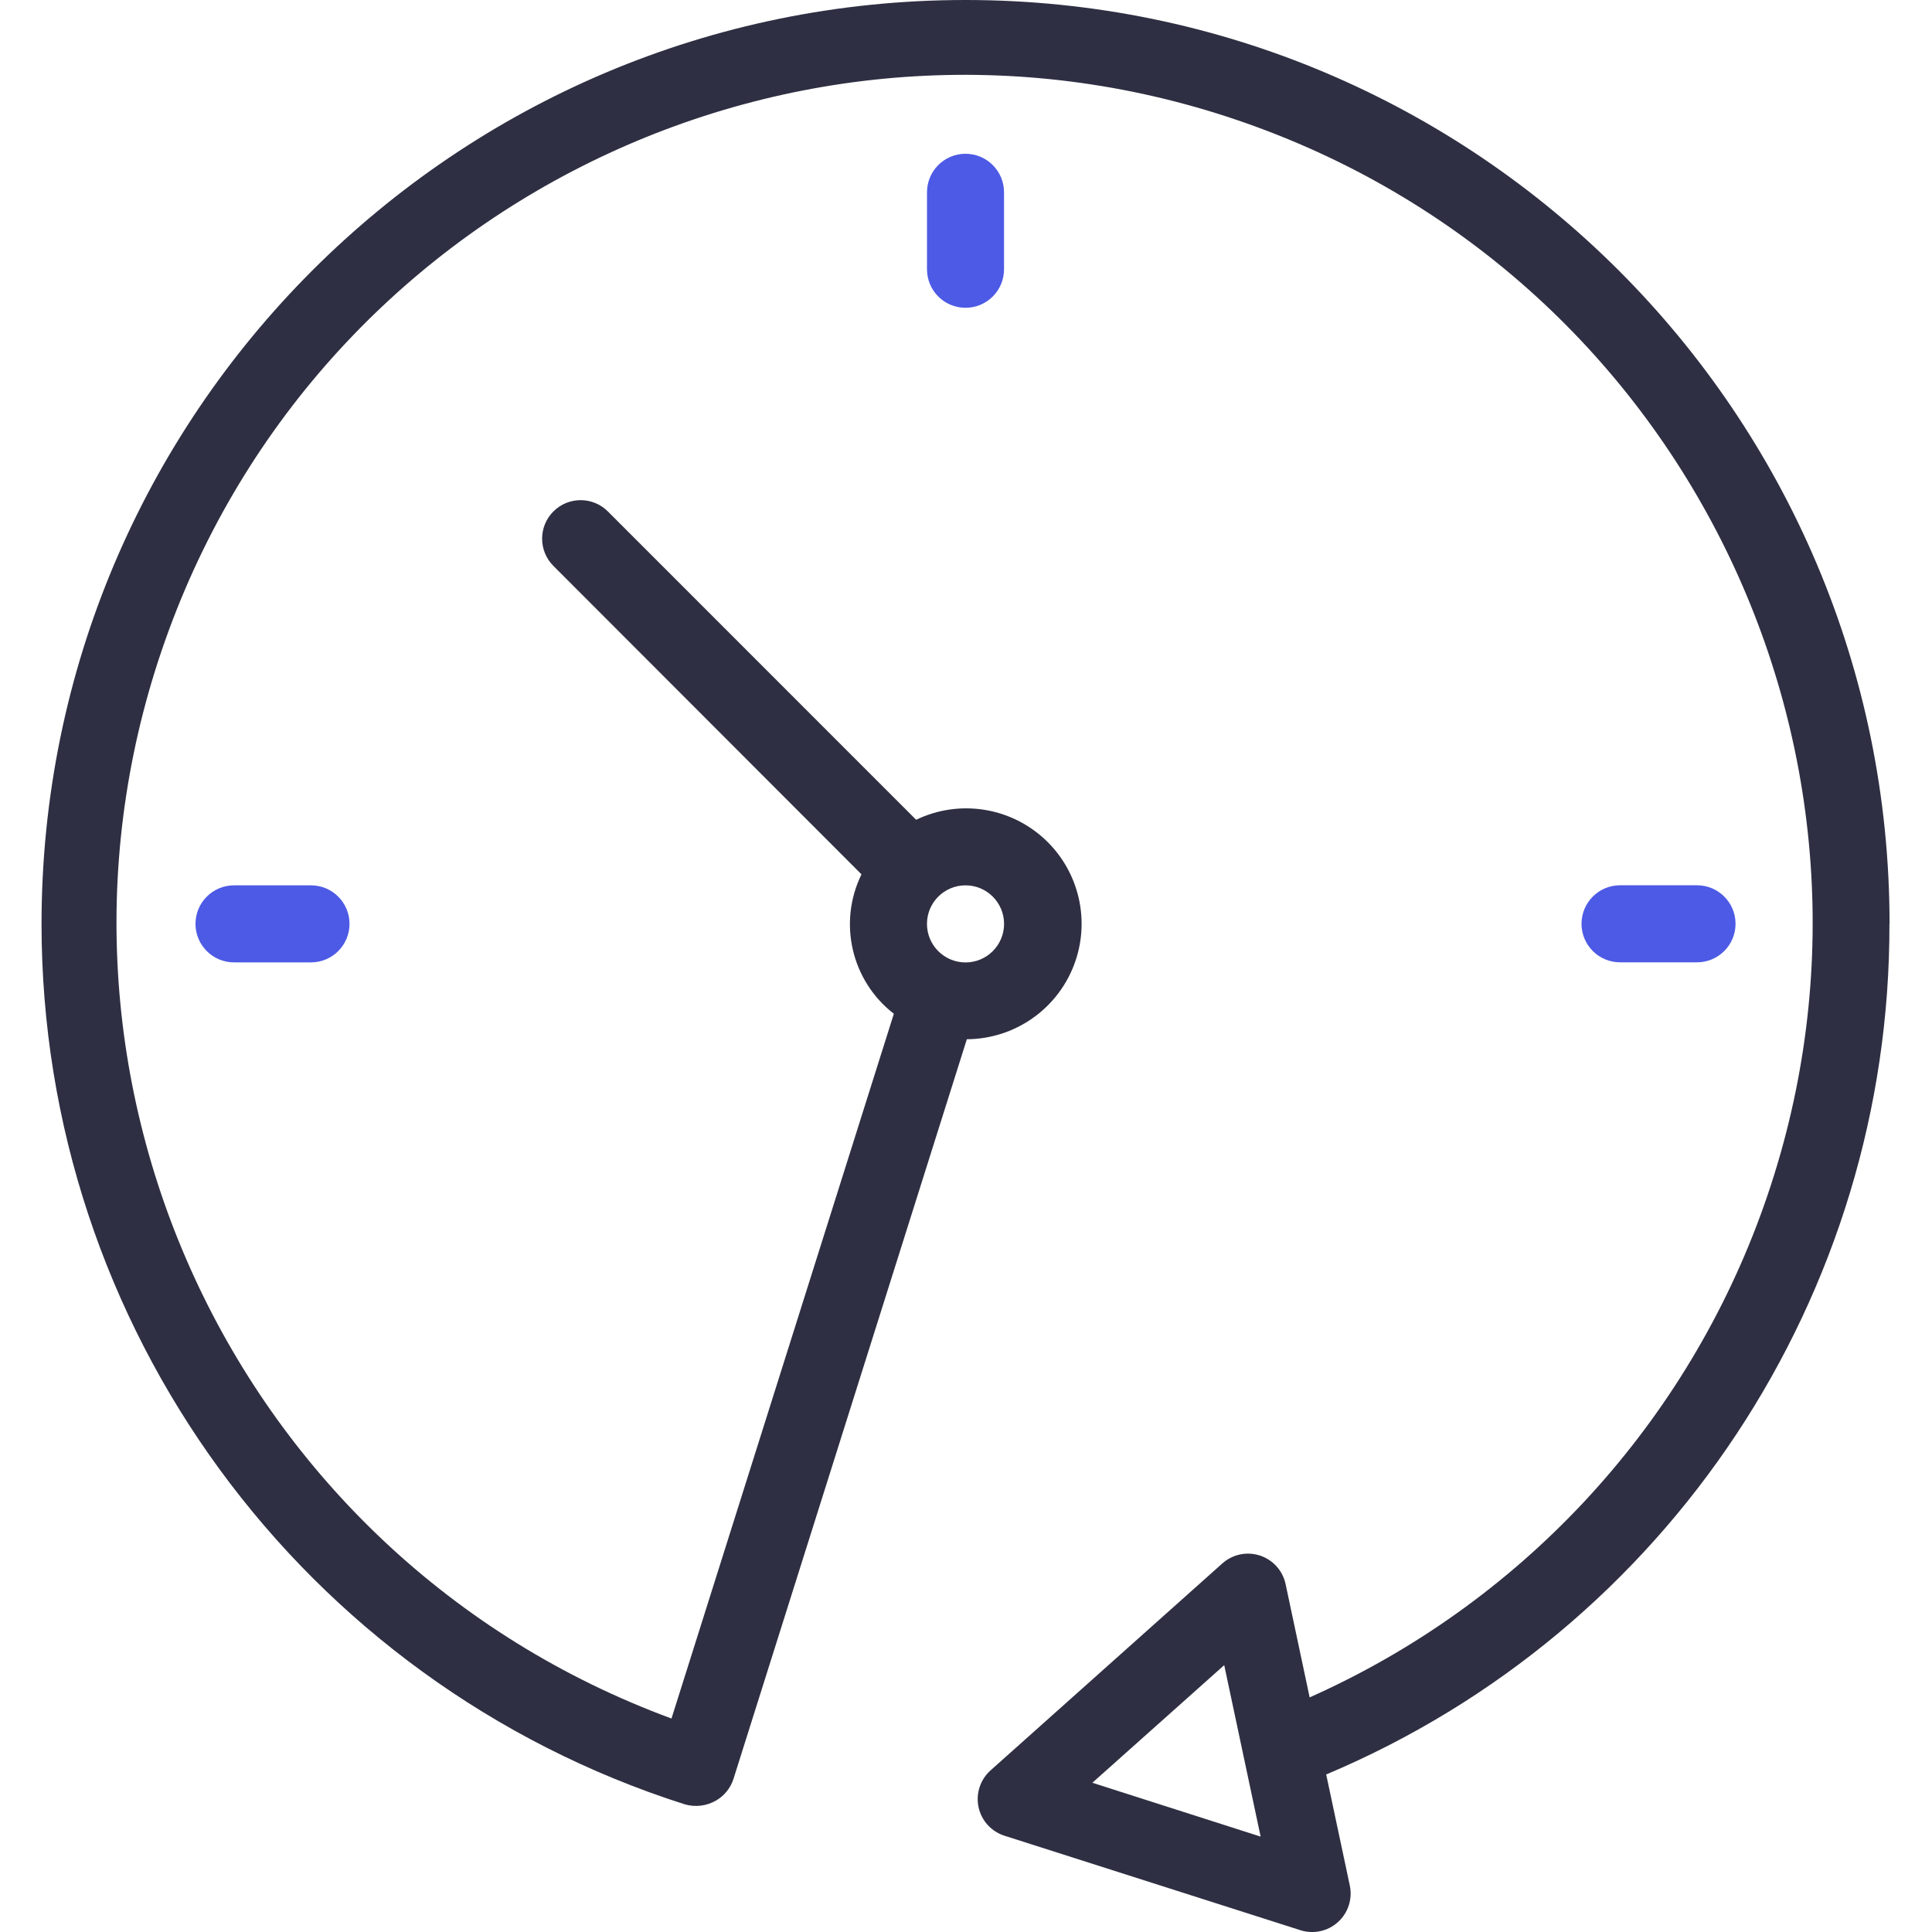
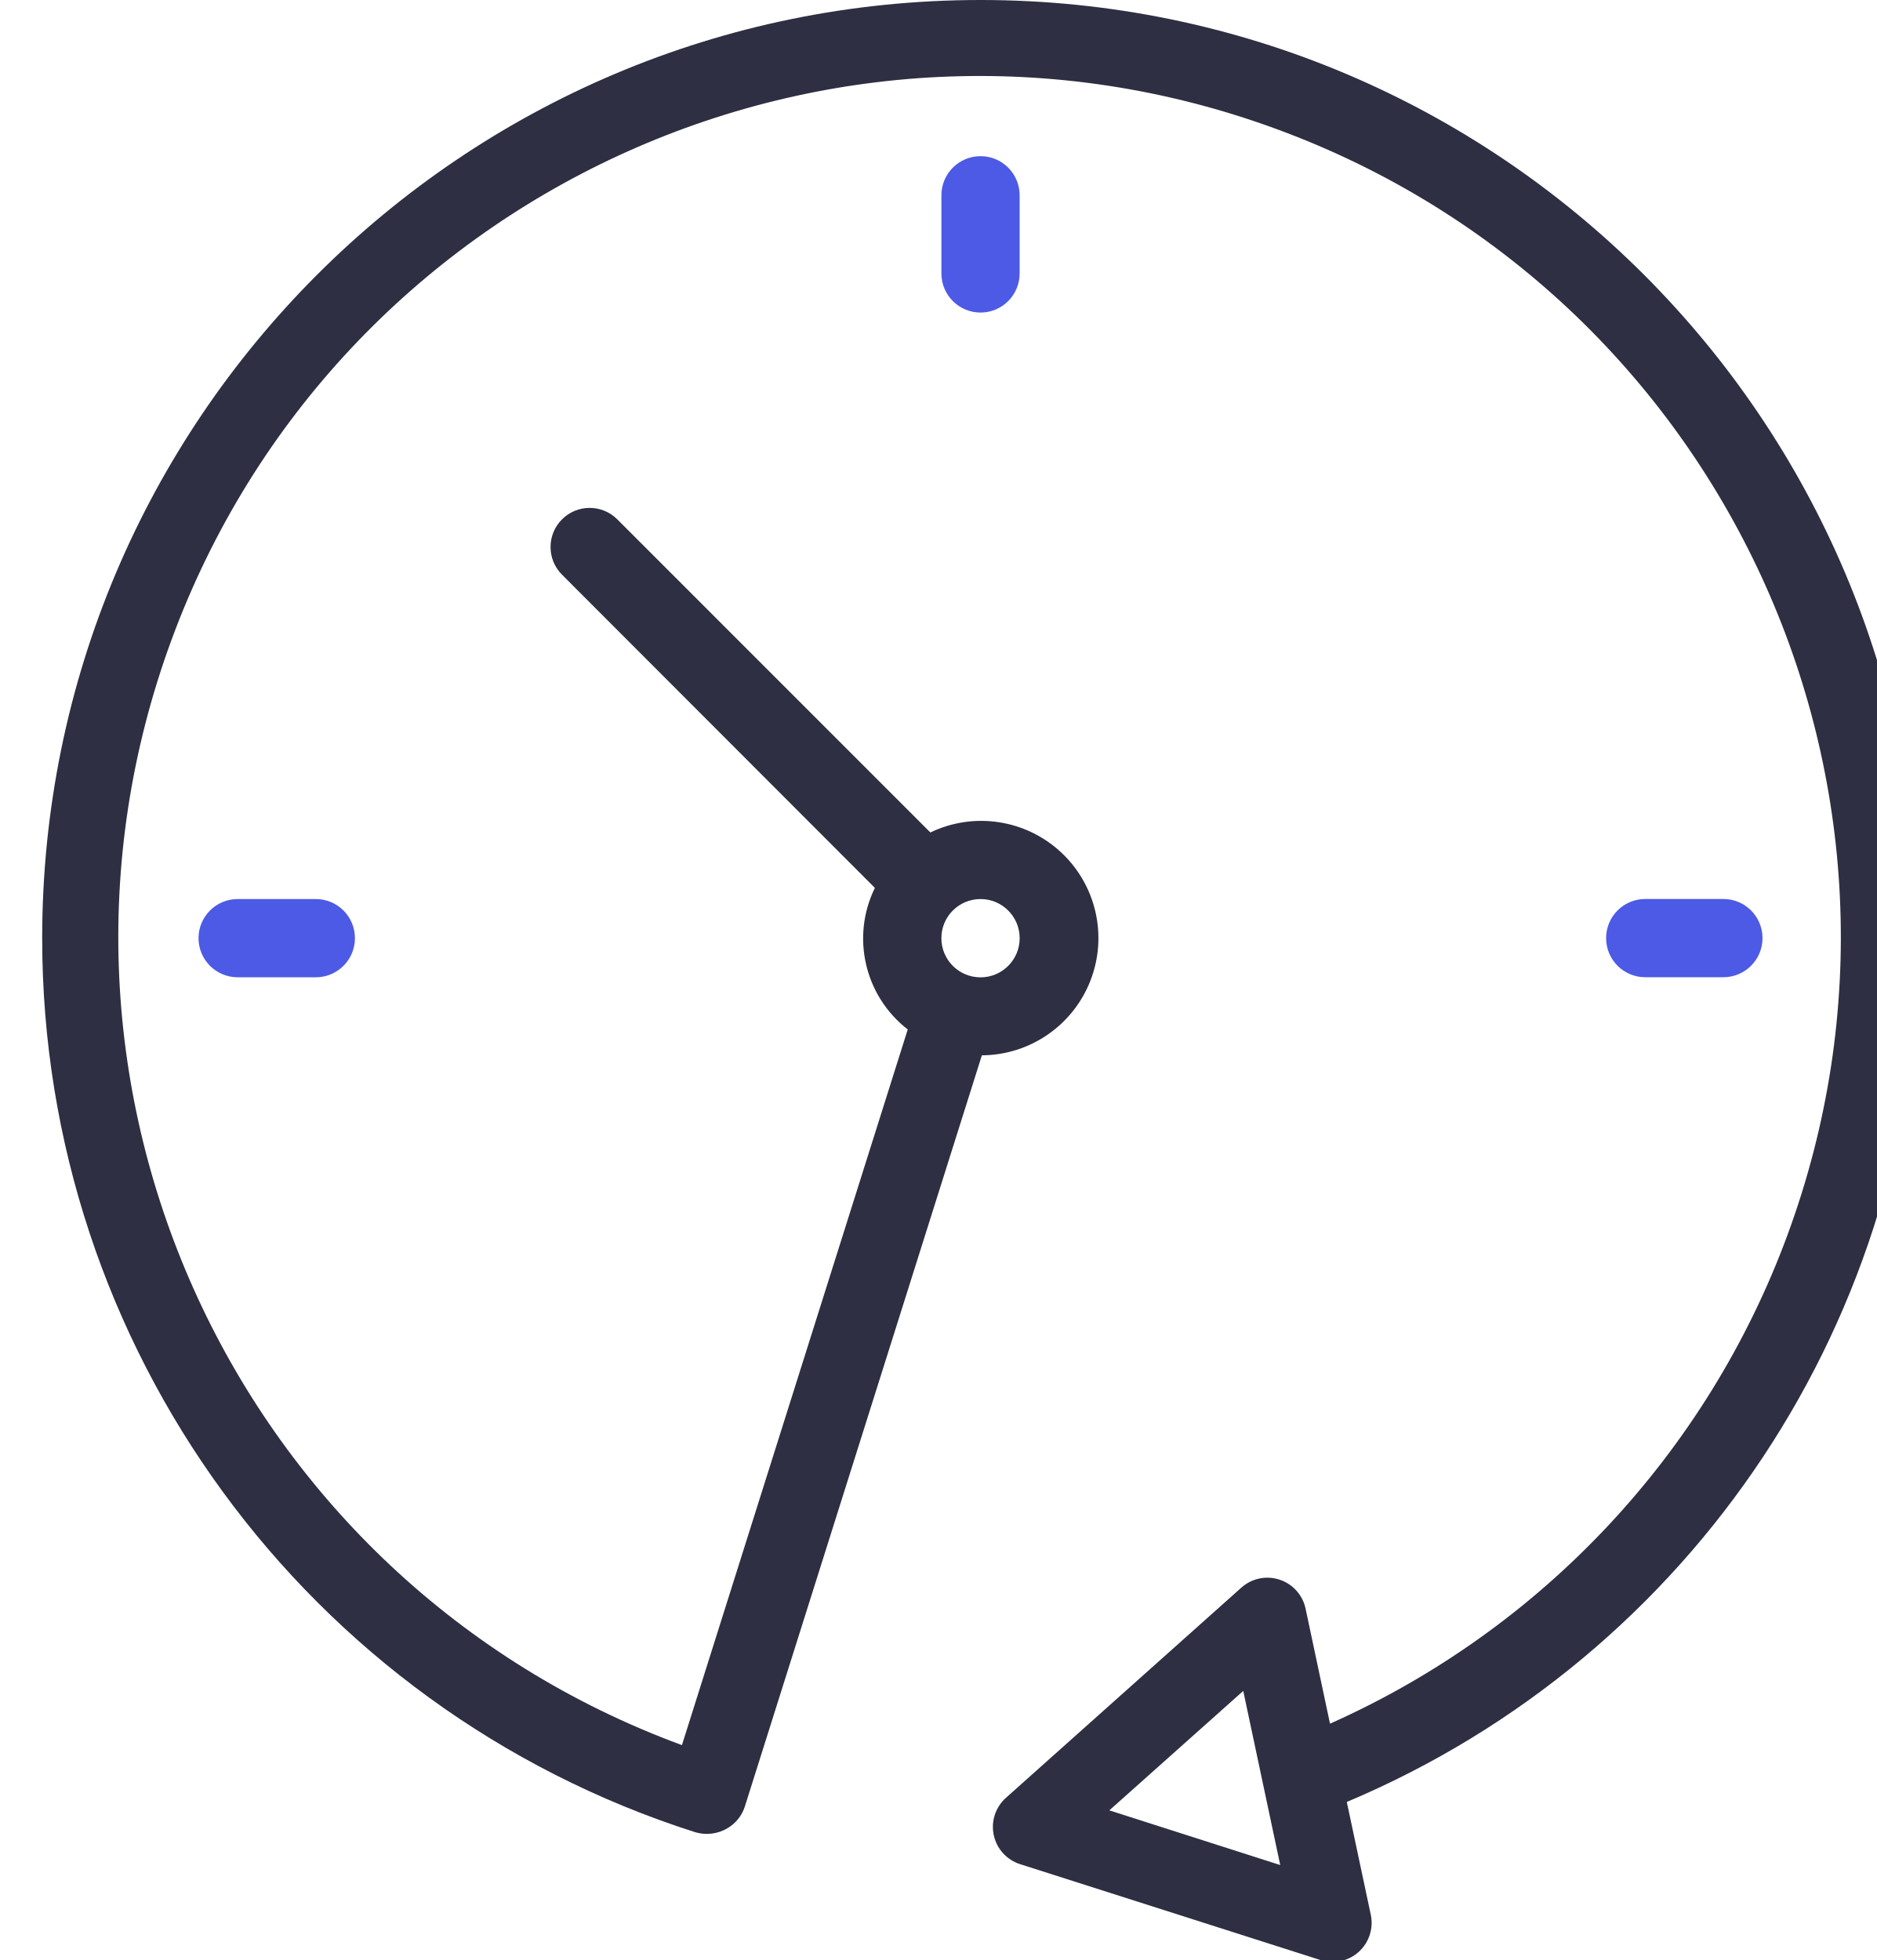
- <svg xmlns="http://www.w3.org/2000/svg" width="32" height="32">
+ <svg xmlns="http://www.w3.org/2000/svg">
  <path fill="#2e2f42" d="M31.297 15.301C31.295 6.849 24.442-.002 15.989 0S.686 6.855.688 15.308a15.304 15.304 0 0 0 10.649 14.576.662.662 0 0 0 .529-.065.637.637 0 0 0 .283-.356l3.865-12.25a1.912 1.912 0 1 0-.84-3.635l-5.106-5.107a.637.637 0 0 0-.902.902l5.103 5.109a1.876 1.876 0 0 0 .536 2.309l-3.683 11.673C3.844 25.783.118 17.71 2.799 10.432S13.553-.572 20.831 2.109c7.278 2.681 11.004 10.754 8.323 18.032a14.042 14.042 0 0 1-7.462 7.973l-.398-1.874a.637.637 0 0 0-1.049-.344l-3.837 3.426a.637.637 0 0 0 .231 1.084l4.899 1.564a.638.638 0 0 0 .819-.74l-.391-1.839a15.255 15.255 0 0 0 9.329-14.089zm-15.305-.637a.638.638 0 1 1 0 1.277.638.638 0 0 1 0-1.277zm2.101 14.864 2.184-1.948.603 2.84-2.787-.892z" />
  <path fill="#4d5ae5" d="M15.354 3.185V4.46a.638.638 0 1 0 1.276 0V3.185a.638.638 0 0 0-1.276 0zM3.876 14.664a.638.638 0 0 0 0 1.276h1.275a.638.638 0 1 0 0-1.276H3.876zM28.108 15.939a.638.638 0 1 0 0-1.276h-1.275a.638.638 0 0 0 0 1.276h1.275z" />
</svg>
